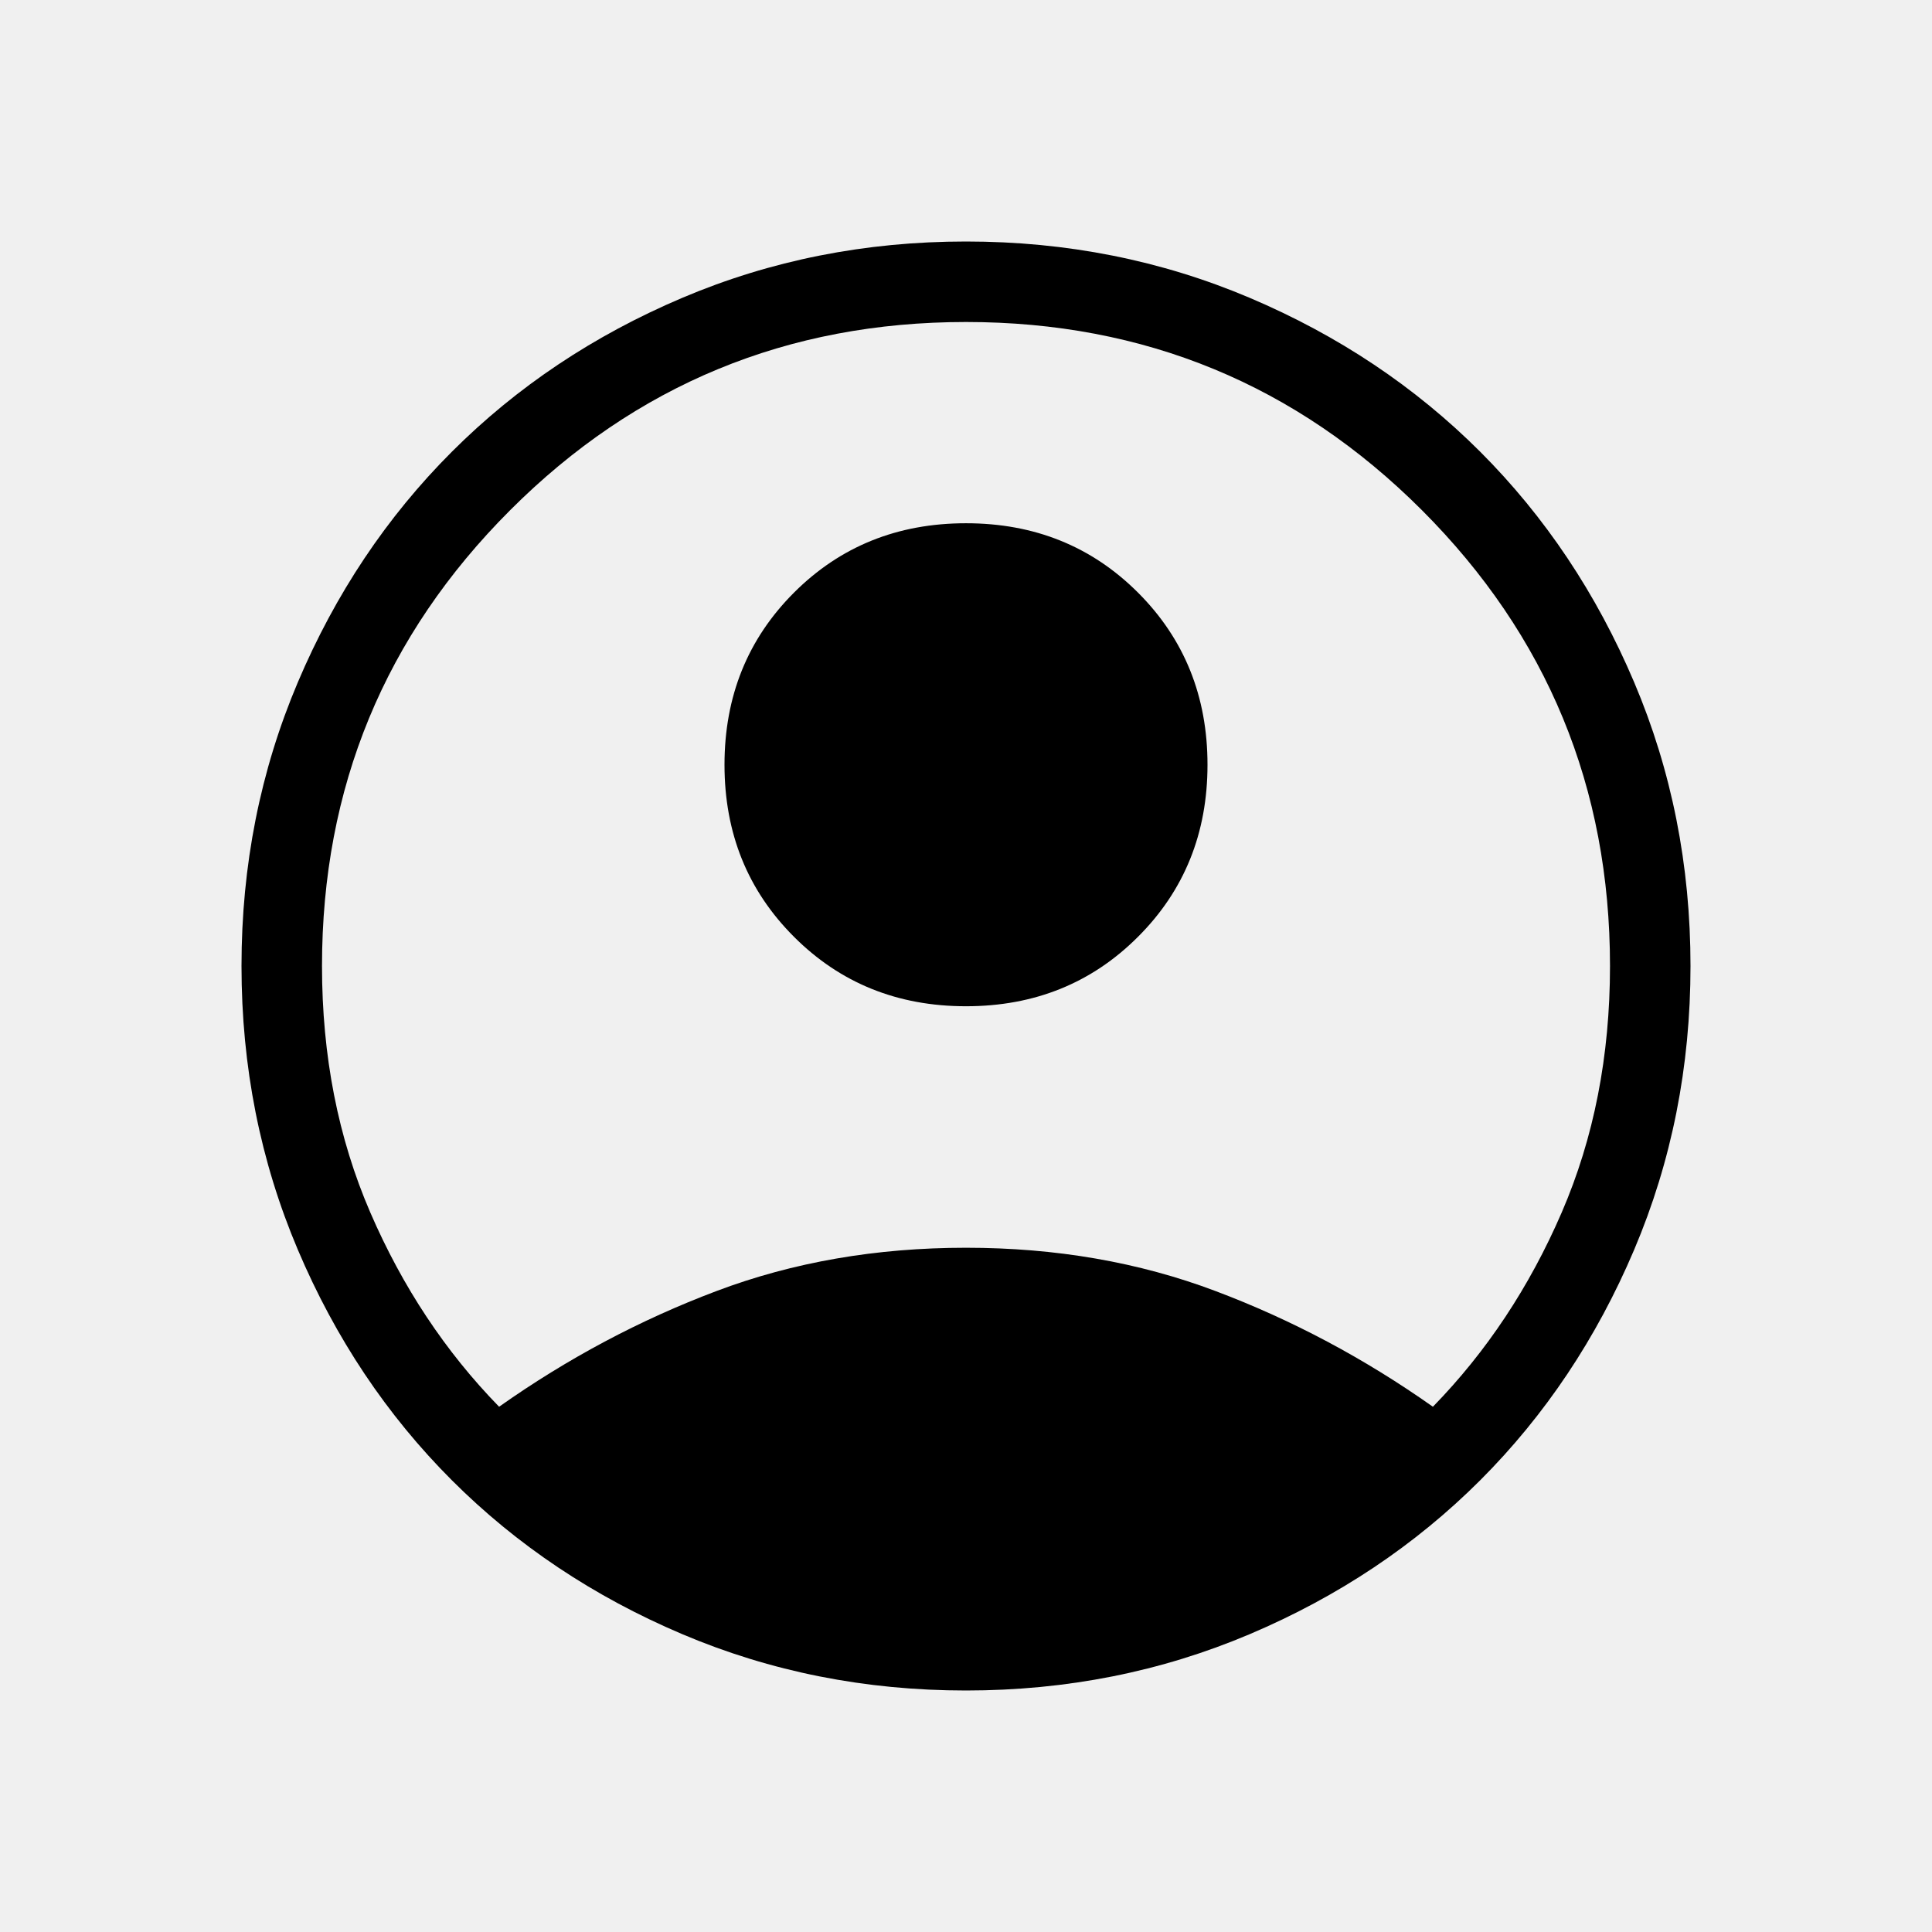
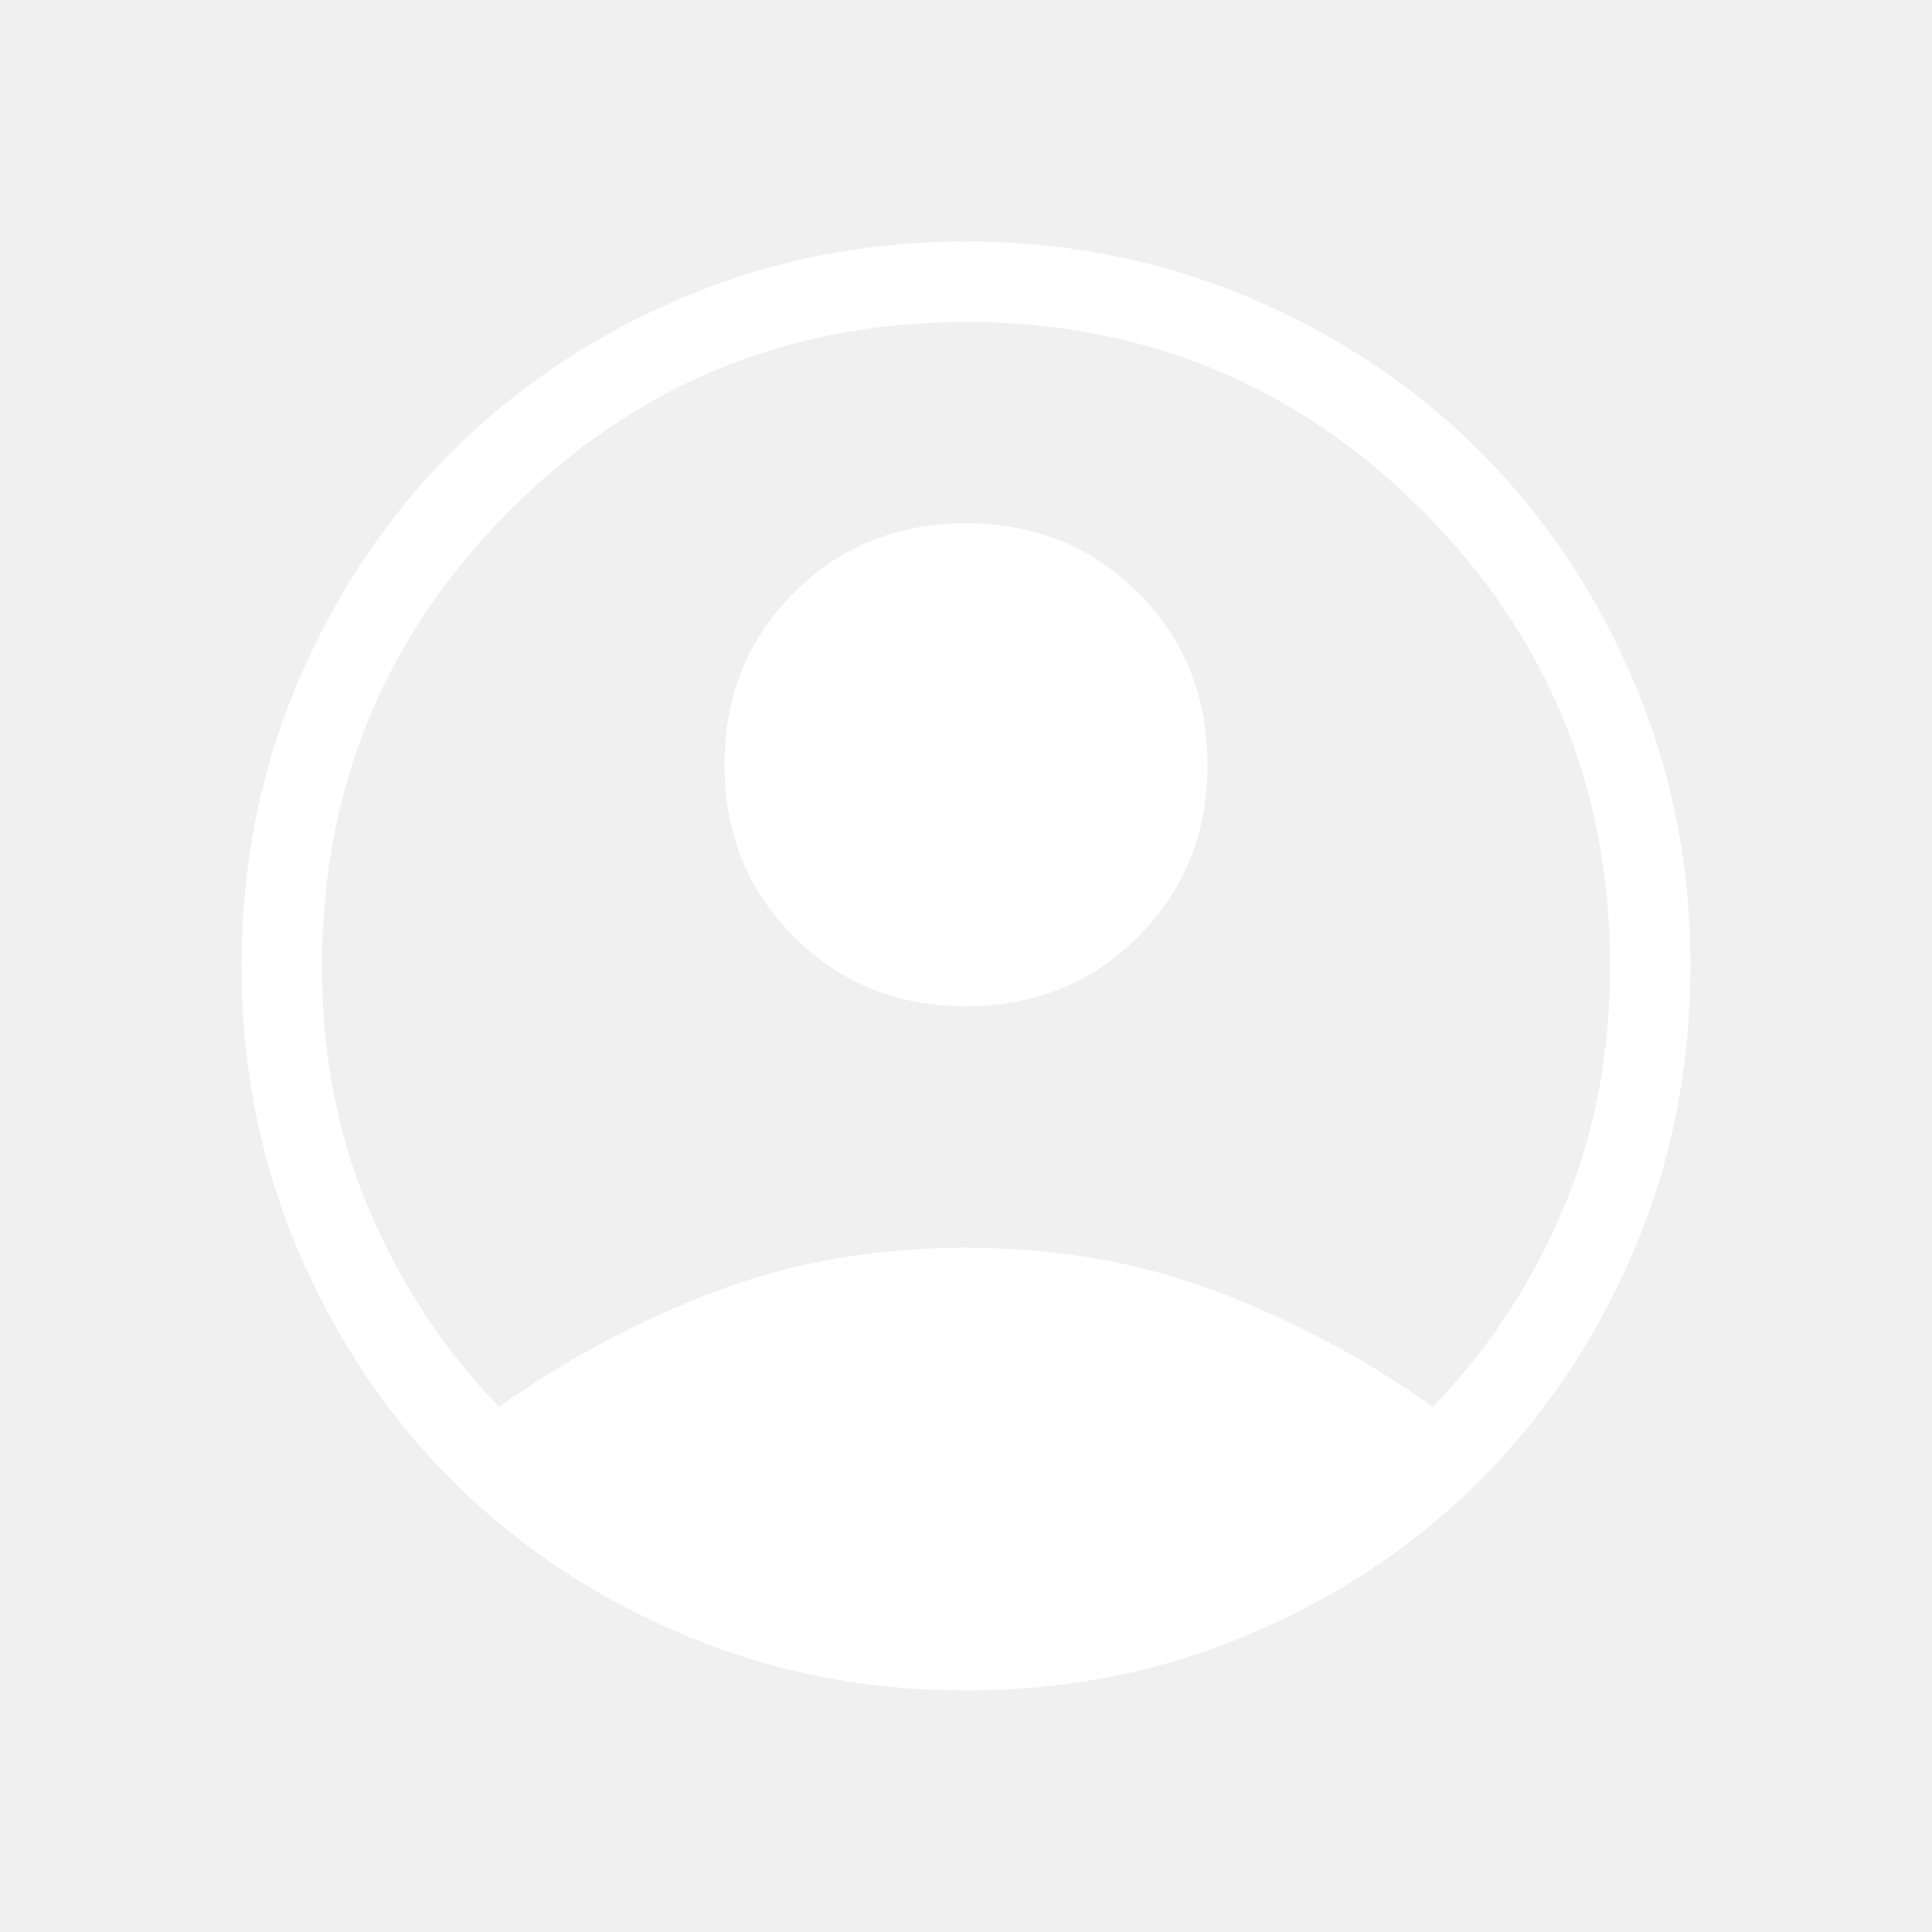
<svg xmlns="http://www.w3.org/2000/svg" height="24" width="24">
-   <path d="M6.2 17.475q1.275-.9 2.7-1.437 1.425-.538 3.1-.538t3.1.538q1.425.537 2.7 1.437 1-1.025 1.6-2.413.6-1.387.6-3.062 0-3.325-2.337-5.663Q15.325 4 12 4T6.338 6.337Q4 8.675 4 12q0 1.675.6 3.062.6 1.388 1.6 2.413ZM12 12.5q-1.275 0-2.137-.863Q9 10.775 9 9.5t.863-2.138Q10.725 6.5 12 6.5t2.137.862Q15 8.225 15 9.5t-.863 2.137q-.862.863-2.137.863Zm0 8.5q-1.875 0-3.525-.7t-2.862-1.912Q4.4 17.175 3.7 15.525T3 12q0-1.875.7-3.525t1.913-2.863Q6.825 4.4 8.475 3.7 10.125 3 12 3t3.525.7q1.65.7 2.863 1.912Q19.6 6.825 20.3 8.475T21 12q0 1.875-.7 3.525t-1.912 2.863Q17.175 19.6 15.525 20.3T12 21Z" />
+   <path fill="white" d="M6.2 17.475q1.275-.9 2.7-1.437 1.425-.538 3.1-.538t3.1.538q1.425.537 2.7 1.437 1-1.025 1.6-2.413.6-1.387.6-3.062 0-3.325-2.337-5.663Q15.325 4 12 4T6.338 6.337Q4 8.675 4 12q0 1.675.6 3.062.6 1.388 1.6 2.413ZM12 12.5q-1.275 0-2.137-.863Q9 10.775 9 9.5t.863-2.138Q10.725 6.5 12 6.5t2.137.862Q15 8.225 15 9.5t-.863 2.137q-.862.863-2.137.863Zm0 8.5q-1.875 0-3.525-.7t-2.862-1.912Q4.4 17.175 3.7 15.525T3 12q0-1.875.7-3.525t1.913-2.863Q6.825 4.4 8.475 3.7 10.125 3 12 3t3.525.7q1.65.7 2.863 1.912Q19.6 6.825 20.3 8.475T21 12q0 1.875-.7 3.525t-1.912 2.863Q17.175 19.6 15.525 20.3T12 21Z" />
</svg>
